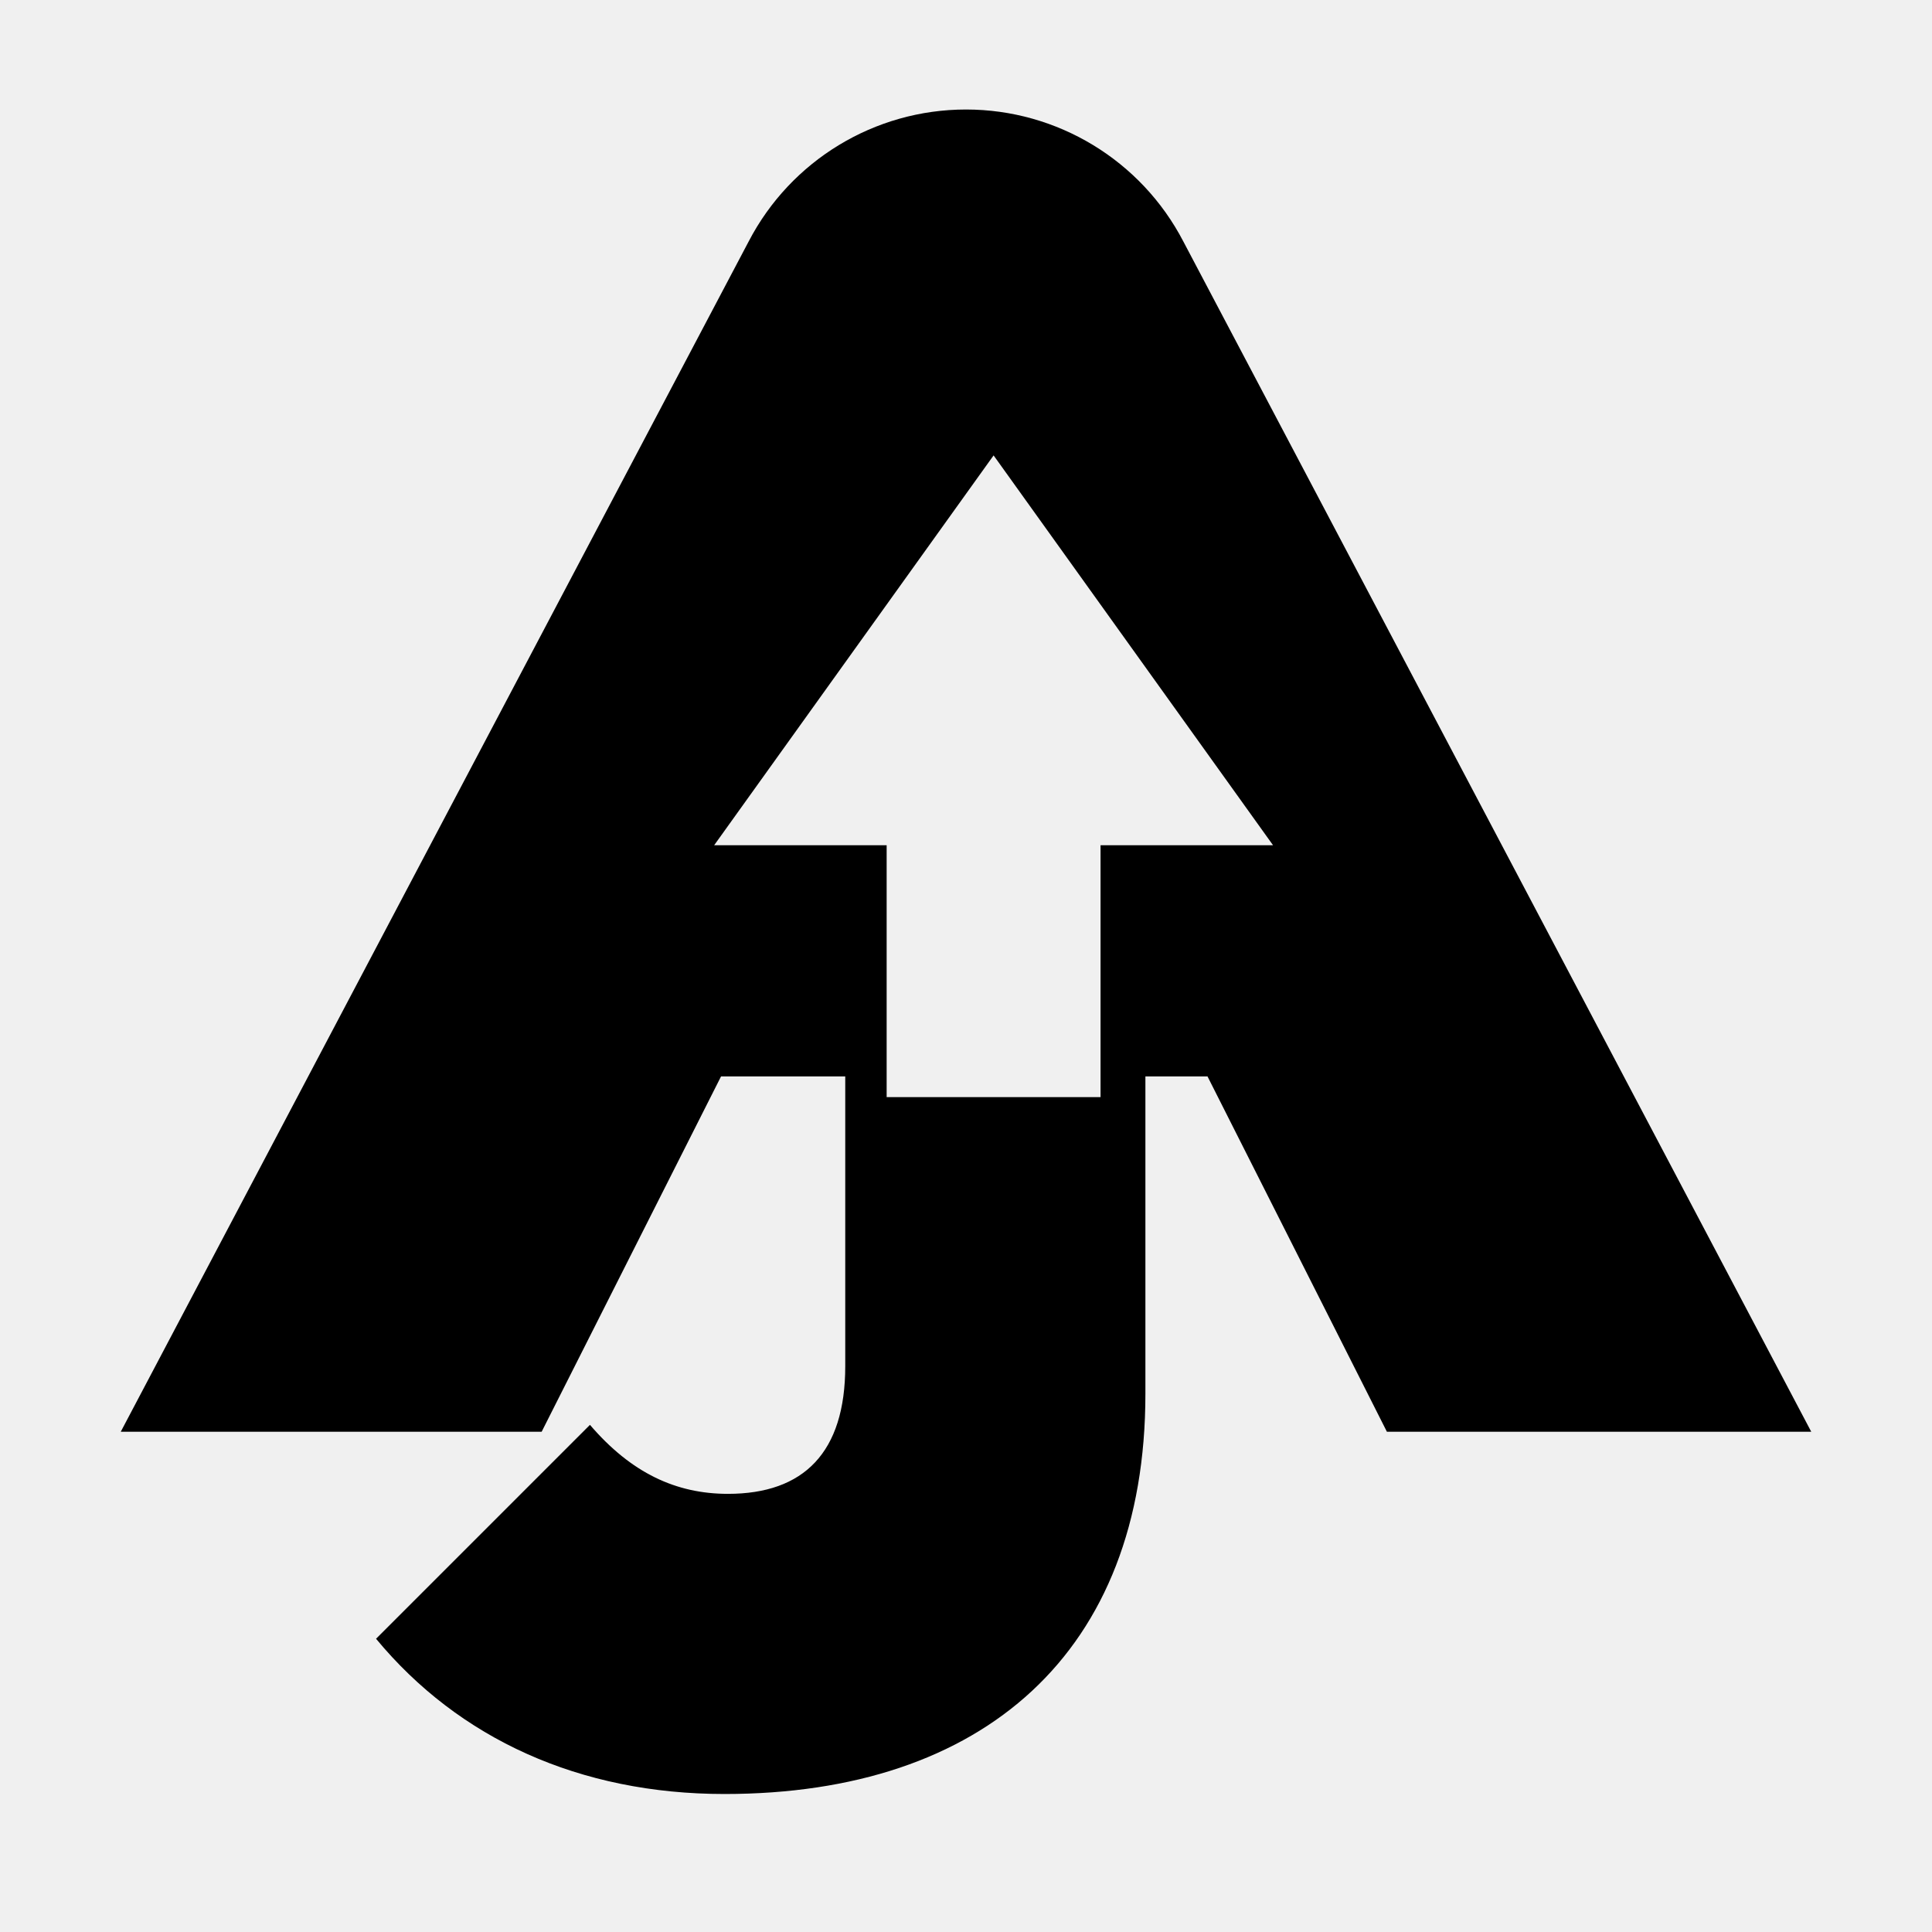
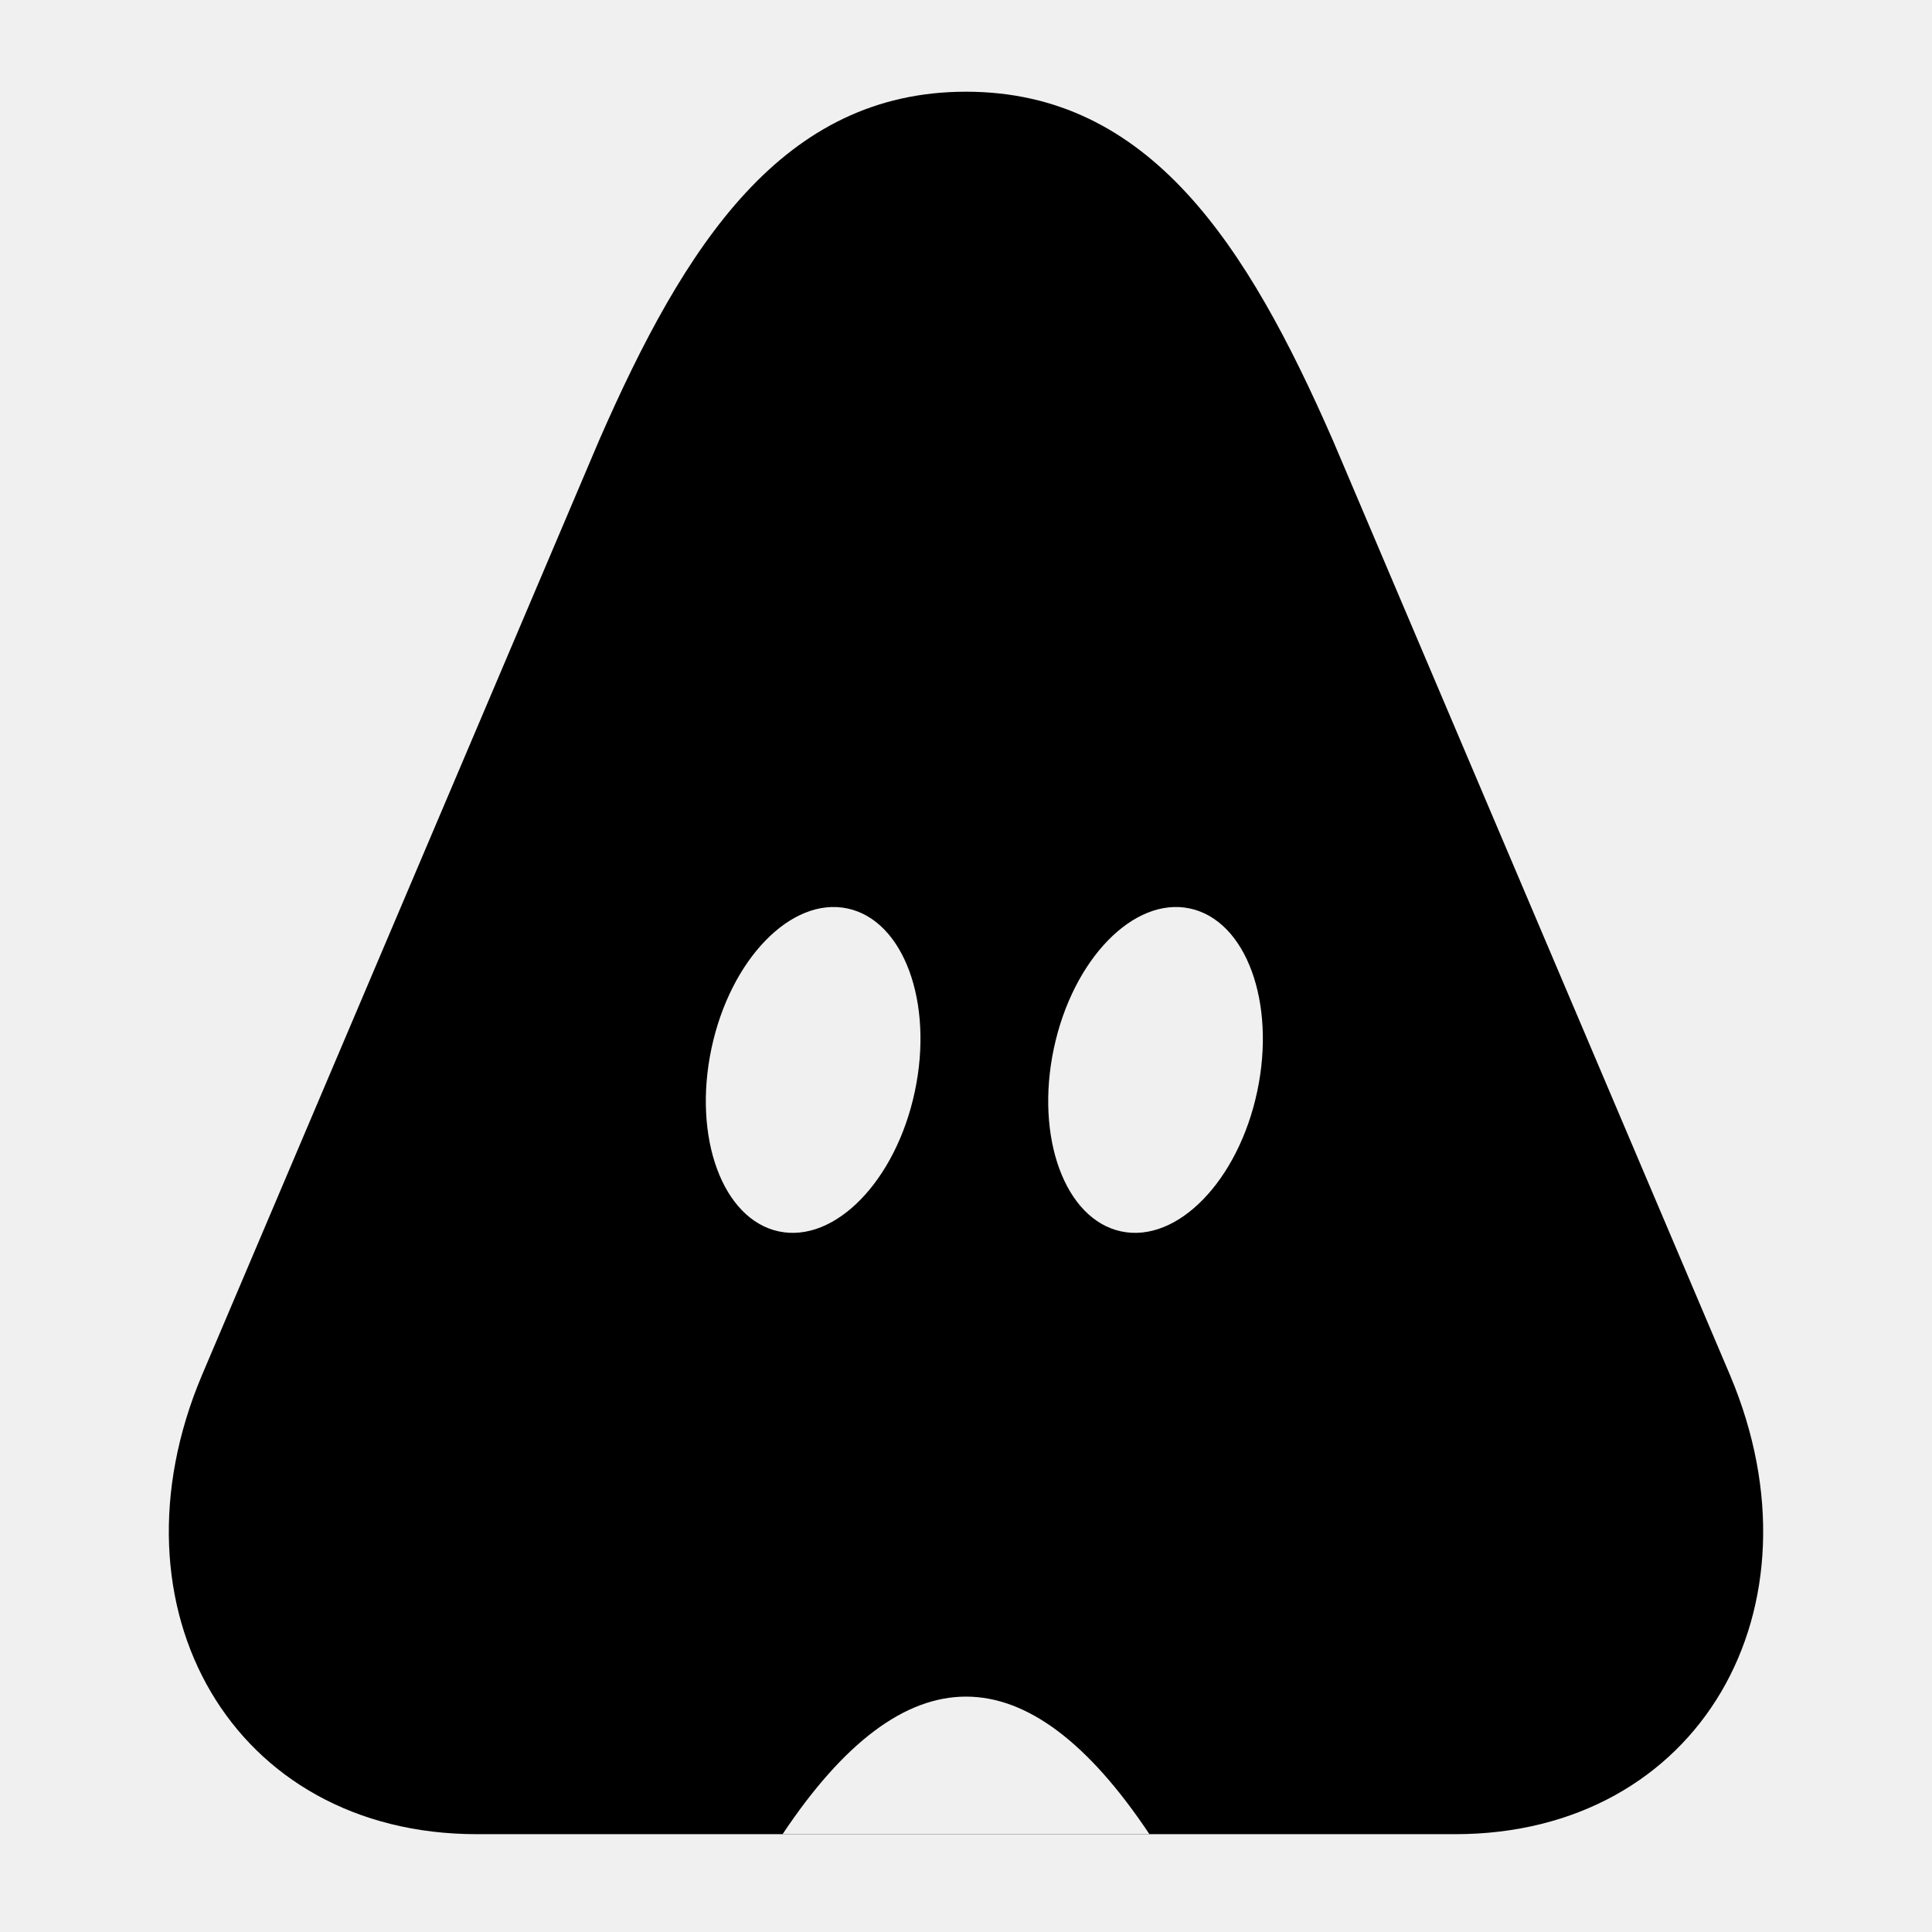
- <svg xmlns="http://www.w3.org/2000/svg" width="44" height="44" viewBox="4 7 56 56">
-   <defs>
-     <mask id="decision-cutout" maskUnits="userSpaceOnUse" x="0" y="0" width="64" height="64">
-       <rect width="64" height="64" fill="white" />
-       <path fill="black" d="m32.8 20.2 8.1 11.3h-5v7.3h-6.2v-7.3h-5l8.1-11.3Z" />
-     </mask>
-   </defs>
-   <g fill="#000000" mask="url(#decision-cutout)">
-     <path d="M7.5 48.5 25.7 14a7.1 7.1 0 0 1 12.6 0l18.2 34.5H44.2L39 38.2H24.9l-5.2 10.3H7.5Z" />
-     <path d="M37.2 32.2v15.2c0 7.5-4.7 11.6-12.2 11.6-4.2 0-7.7-1.6-10.1-4.5l6.2-6.2c1.2 1.4 2.5 2 4 2 2.2 0 3.4-1.2 3.4-3.7V32.2h8.7Z" />
-   </g>
+ <svg xmlns="http://www.w3.org/2000/svg" width="44" height="44" viewBox="196 190 632 632">
+   <mask id="face">
+     <rect width="1024" height="1024" fill="#fff" />
+     <path d="M452 790Q512 700 572 790Z" fill="#000" />
+     <g fill="#000">
+       <ellipse cx="462" cy="540" rx="34" ry="54" transform="rotate(12 462 540)" />
+       <ellipse cx="574" cy="540" rx="34" ry="54" transform="rotate(12 574 540)" />
+     </g>
+   </mask>
+   <path mask="url(#face)" fill="#000" d="M512 220C572 220 604 270 632 334L762 640C794 716 752 790 672 790H352C272 790 230 716 262 640L392 334C420 270 452 220 512 220Z" />
</svg>
